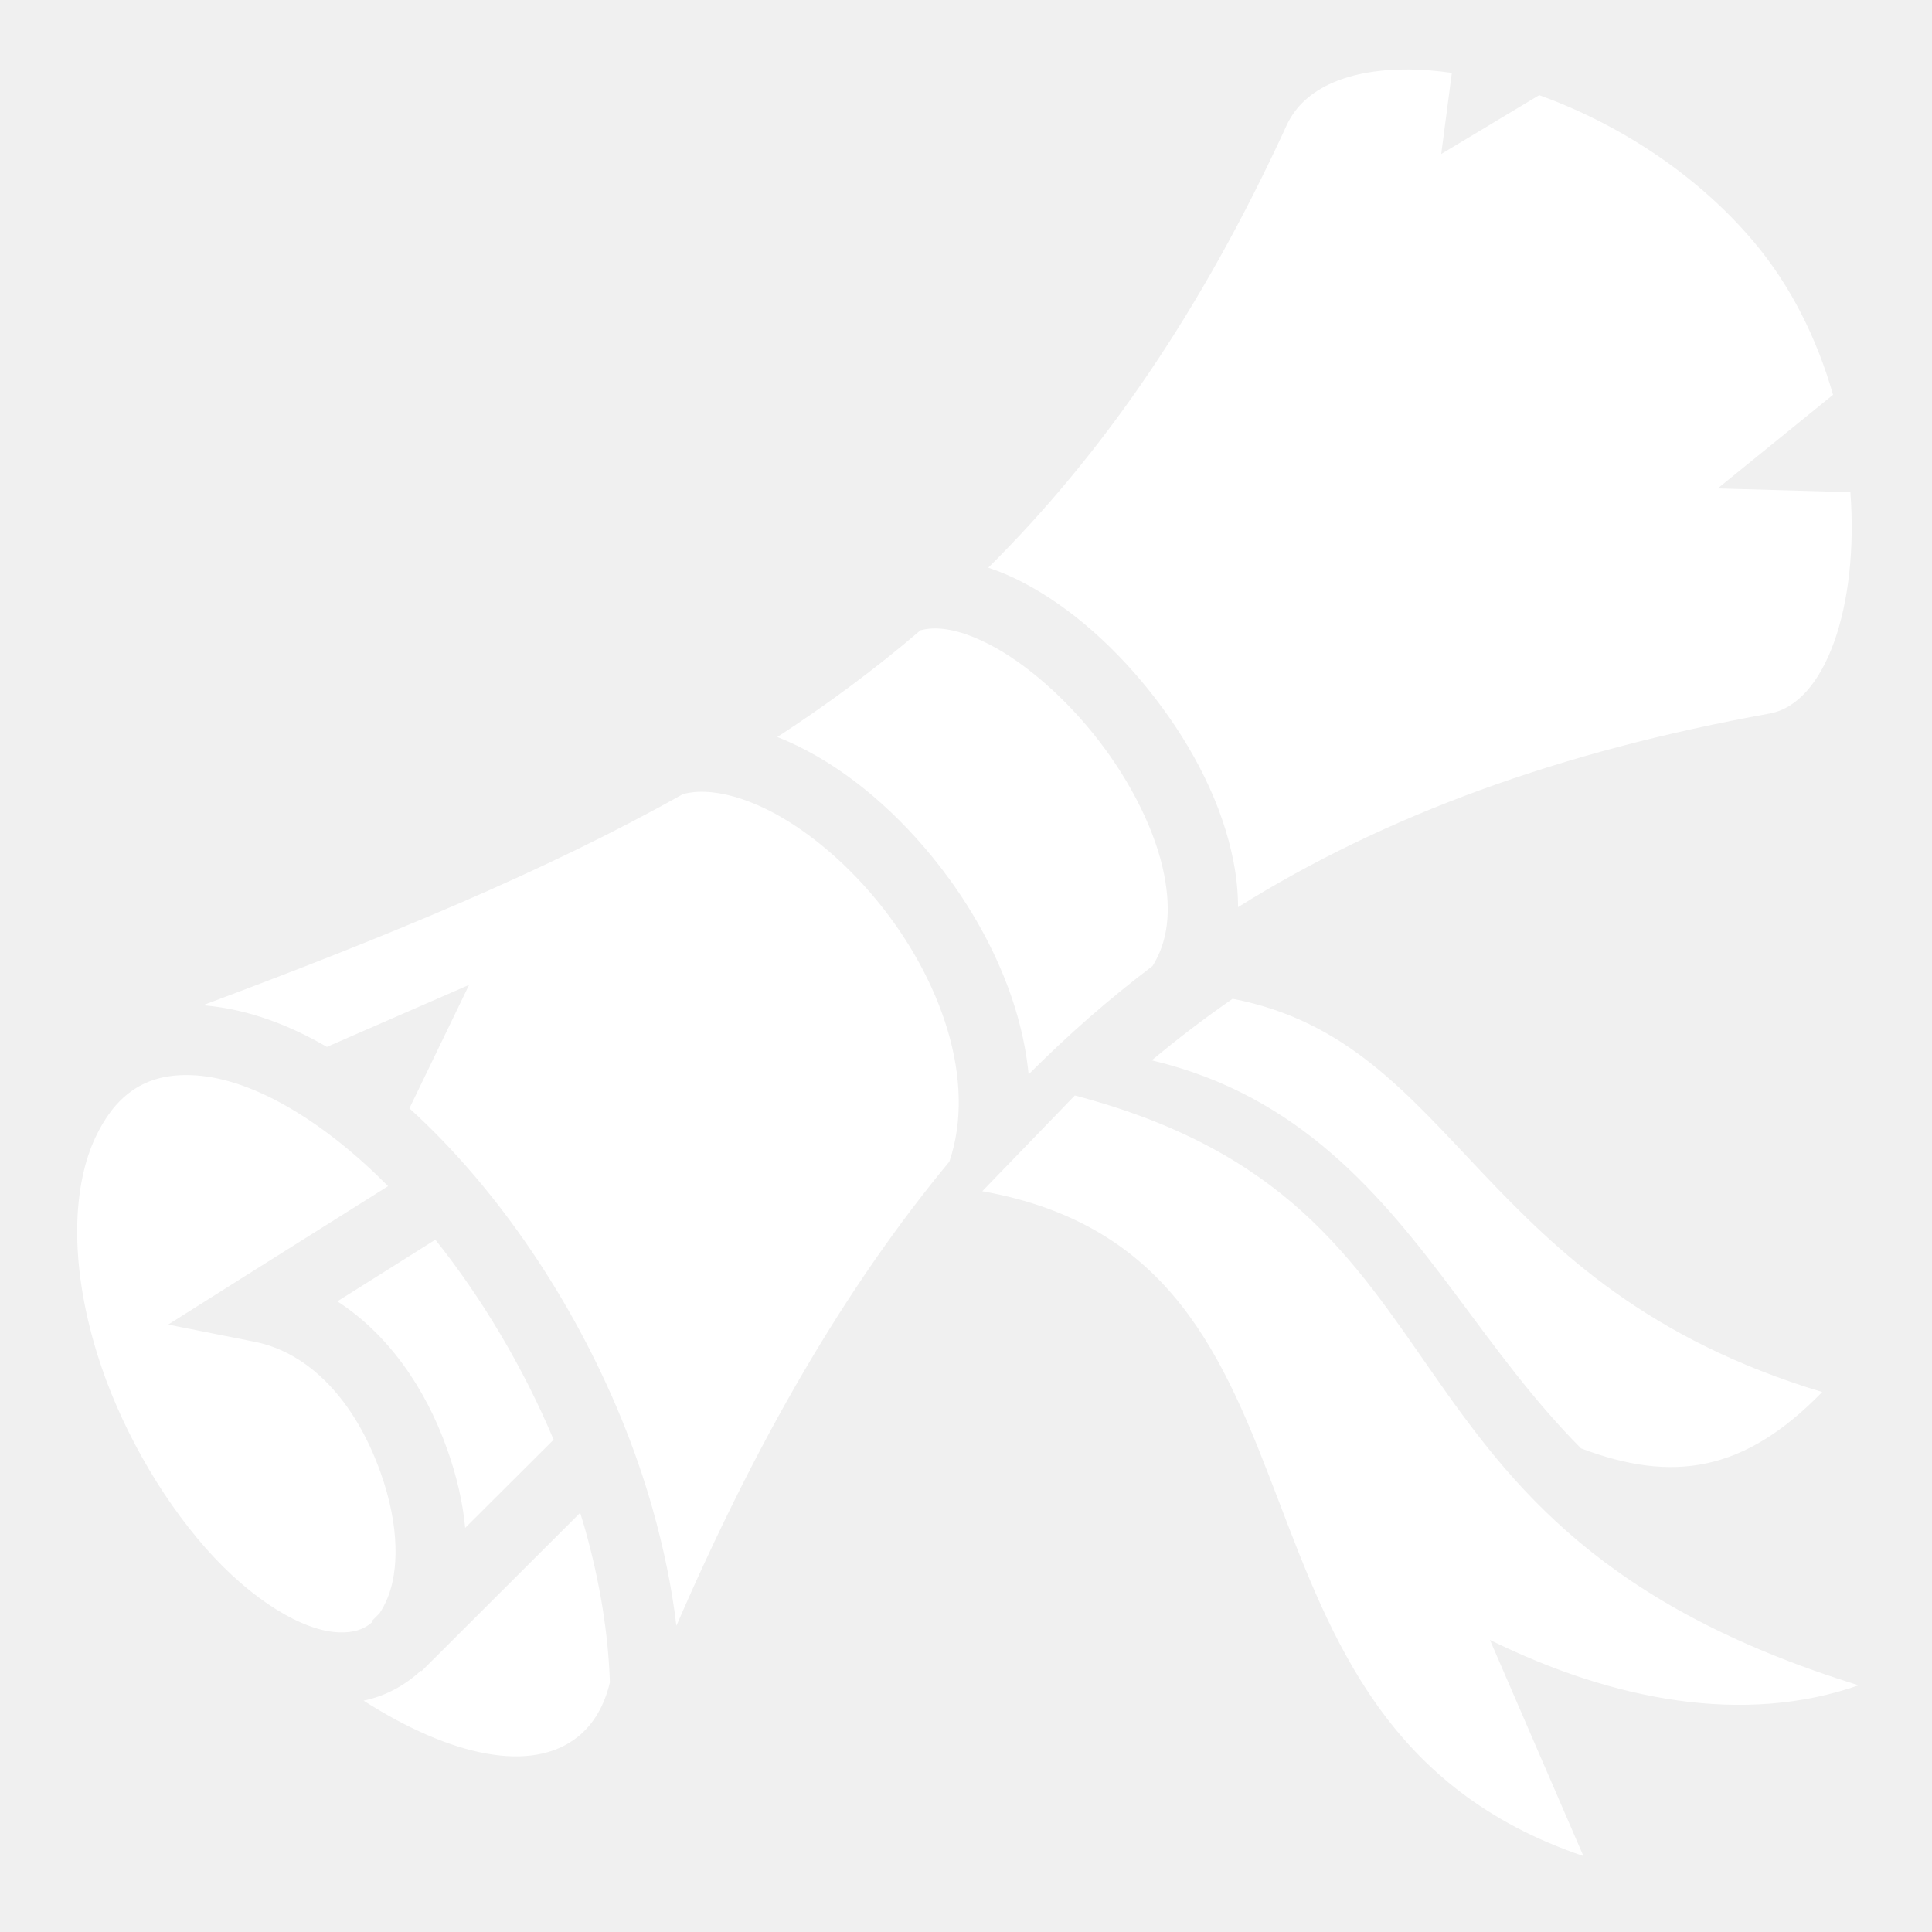
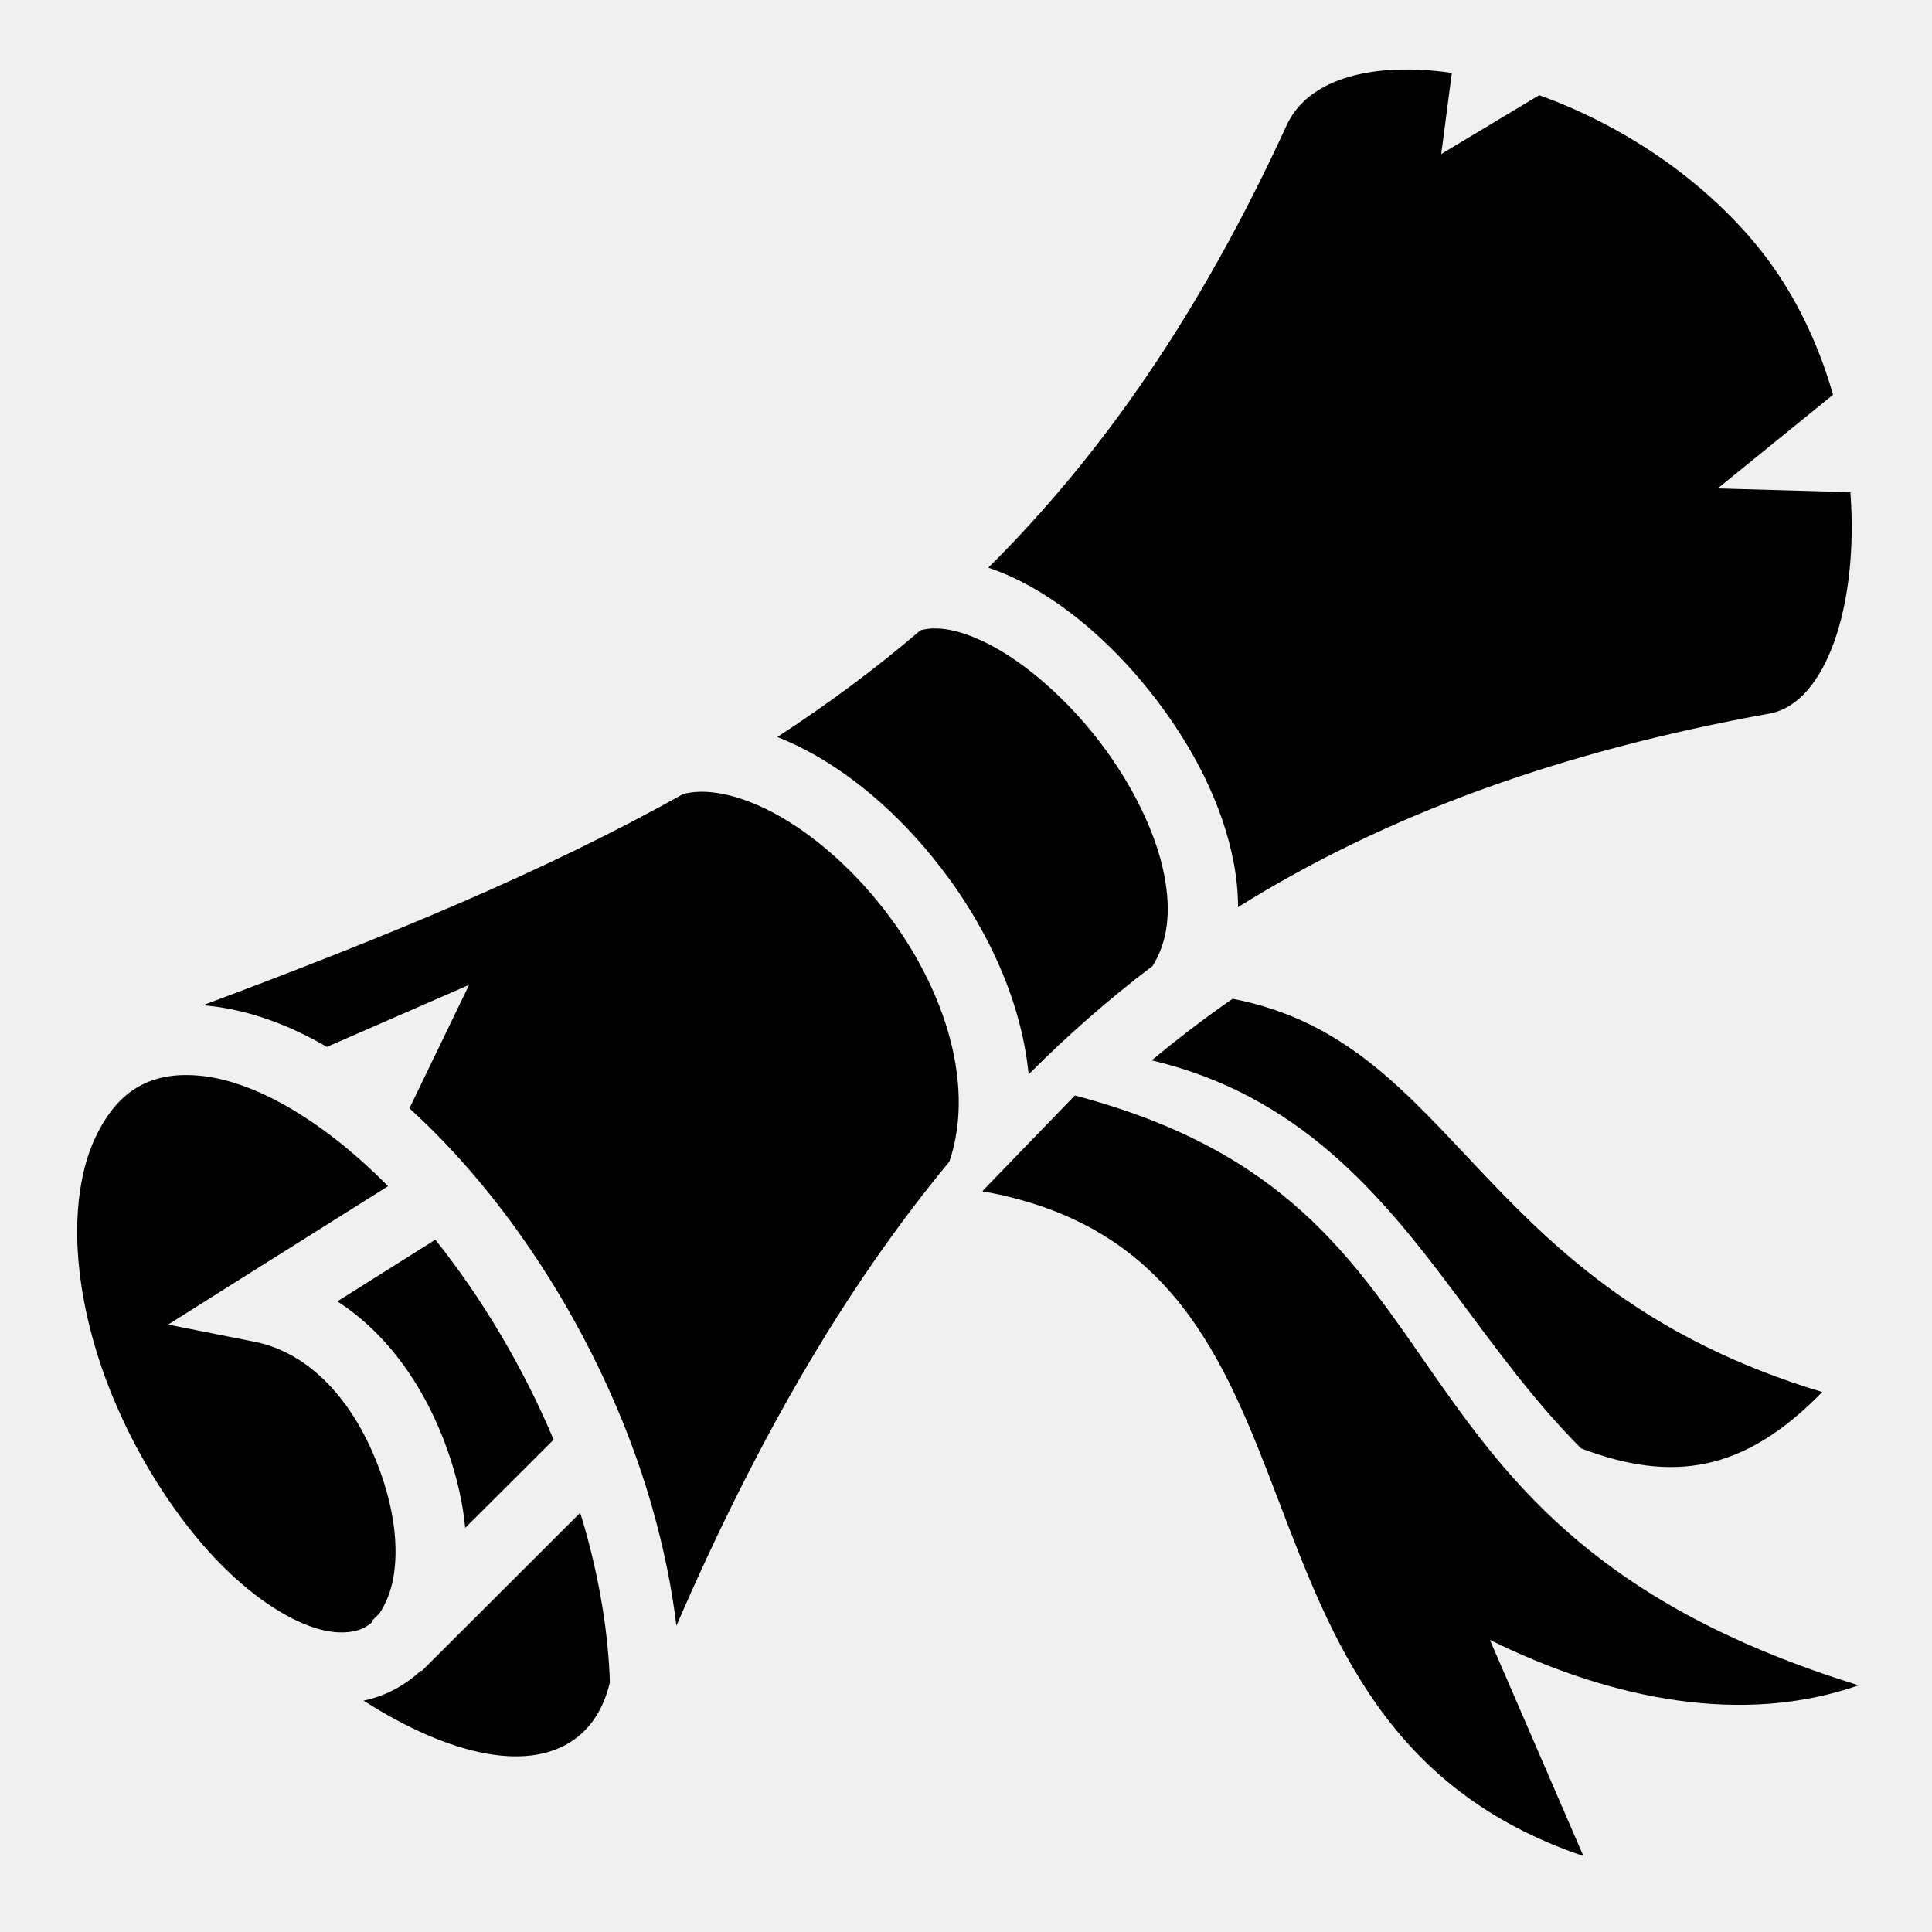
<svg xmlns="http://www.w3.org/2000/svg" viewBox="0 0 512 512">
  <g class="" transform="translate(0,0)" style="">
-     <path d="M373.563 18.406c-15.616-.167-27.91 4.622-32.563 14.75-22.778 49.605-48.743 87.14-79.094 117.28a62.816 62.816 0 0 1 8.938 3.783c12.987 6.708 25.268 17.78 35.312 30.843 10.044 13.062 17.85 28.114 20.78 43.5.746 3.908 1.16 7.885 1.158 11.843 38.97-24.36 85.058-41.223 140.875-51.312 14.91-2.697 23.652-28.632 21.405-58.656l-35.156-1 30.56-24.813c-4.148-14.507-11.013-28.754-21.155-40.72-15.528-18.314-36.43-31.376-56.72-38.686L381.94 40.812l2.812-21.5c-3.875-.55-7.61-.87-11.188-.907zM246.938 166.562c-1.063.052-2.06.226-3 .47-11.976 10.254-24.61 19.597-37.938 28.28.842.33 1.67.667 2.5 1.032 14.123 6.192 27.438 17.145 38.47 30.625 13.356 16.322 23.62 36.94 25.624 57.75 10.334-10.367 21.24-19.943 32.844-28.72 4.096-6.555 4.93-14.468 3.125-23.938-2.184-11.46-8.642-24.43-17.25-35.625-8.61-11.194-19.38-20.622-29.063-25.625-6.052-3.126-11.154-4.45-15.313-4.25zm-61.907 43.282c-1.385.053-2.69.27-3.968.562-37 20.762-79.088 37.985-127.312 56 .574.042 1.14.093 1.72.156 10.627 1.156 21.076 5.008 31.155 10.875L124.313 261 108.5 293.72c5.995 5.432 11.803 11.477 17.344 18 20.76 24.434 37.964 55.865 47.094 88.092.002.01-.003.022 0 .032 2.98 10.508 5.11 20.916 6.312 31 20.99-48.438 44.38-89.26 72.344-123 7.3-21.48-2.186-48.408-19.063-69.03-9.44-11.538-20.976-20.718-31.53-25.345-5.936-2.604-11.27-3.808-15.97-3.626zm141.626 54.844c-7.31 5.05-14.462 10.51-21.437 16.312 39.16 9.26 60.953 35.722 80.655 62.156 10.464 14.04 20.598 28.11 33.125 40.688 24.19 9.147 43.17 6.38 63.906-14.938-92.165-27.78-96.11-92.61-156.25-104.22zM48.594 284.906c-10.873.225-18.26 5.755-23.344 16.594-5.81 12.387-7.114 32.47.438 57.063 5.75 18.73 16.52 37.718 28.75 51.625 12.23 13.906 25.9 22.076 35.374 22.406h.032c3.717.13 6.553-.682 8.812-2.75l-.187-.188 2.093-2.094c.793-1.168 1.52-2.548 2.187-4.187 2.81-6.9 3.28-18.552-1.844-33-6.885-19.417-19.12-31.932-33.375-34.78l-22.968-4.564 19.813-12.5 38.47-24.186c-16.65-16.822-34.55-27.607-49.376-29.22-1.7-.184-3.323-.25-4.876-.218zm236.25 5.406-24.53 25.375c100.442 17.878 55.45 141.005 159.31 176.188l-24.78-57.28c32.766 16.15 67.39 22.623 97.72 12.03-135.77-41.948-96.32-126.983-207.72-156.313zm-169.47 38.22-25.968 16.343c13.18 8.5 23.21 22.565 29.125 39.25 2.57 7.244 4.133 14.205 4.75 20.78l23.44-23.374c-8.08-19.19-19.035-37.566-31.345-53zm38.376 72.374-42.063 42-.156-.156c-4.255 3.942-9.456 6.765-15.186 7.938 23.268 14.873 44.644 19.346 56.812 9.562 4.26-3.426 7.043-8.36 8.47-14.406-.41-12.684-2.602-26.615-6.657-40.906-.382-1.346-.806-2.686-1.22-4.032z" fill="#fff" fill-opacity="1" />
+     <path d="M373.563 18.406c-15.616-.167-27.91 4.622-32.563 14.75-22.778 49.605-48.743 87.14-79.094 117.28a62.816 62.816 0 0 1 8.938 3.783c12.987 6.708 25.268 17.78 35.312 30.843 10.044 13.062 17.85 28.114 20.78 43.5.746 3.908 1.16 7.885 1.158 11.843 38.97-24.36 85.058-41.223 140.875-51.312 14.91-2.697 23.652-28.632 21.405-58.656l-35.156-1 30.56-24.813c-4.148-14.507-11.013-28.754-21.155-40.72-15.528-18.314-36.43-31.376-56.72-38.686L381.94 40.812l2.812-21.5c-3.875-.55-7.61-.87-11.188-.907zM246.938 166.562c-1.063.052-2.06.226-3 .47-11.976 10.254-24.61 19.597-37.938 28.28.842.33 1.67.667 2.5 1.032 14.123 6.192 27.438 17.145 38.47 30.625 13.356 16.322 23.62 36.94 25.624 57.75 10.334-10.367 21.24-19.943 32.844-28.72 4.096-6.555 4.93-14.468 3.125-23.938-2.184-11.46-8.642-24.43-17.25-35.625-8.61-11.194-19.38-20.622-29.063-25.625-6.052-3.126-11.154-4.45-15.313-4.25zm-61.907 43.282c-1.385.053-2.69.27-3.968.562-37 20.762-79.088 37.985-127.312 56 .574.042 1.14.093 1.72.156 10.627 1.156 21.076 5.008 31.155 10.875L124.313 261 108.5 293.72c5.995 5.432 11.803 11.477 17.344 18 20.76 24.434 37.964 55.865 47.094 88.092.002.01-.003.022 0 .032 2.98 10.508 5.11 20.916 6.312 31 20.99-48.438 44.38-89.26 72.344-123 7.3-21.48-2.186-48.408-19.063-69.03-9.44-11.538-20.976-20.718-31.53-25.345-5.936-2.604-11.27-3.808-15.97-3.626zm141.626 54.844c-7.31 5.05-14.462 10.51-21.437 16.312 39.16 9.26 60.953 35.722 80.655 62.156 10.464 14.04 20.598 28.11 33.125 40.688 24.19 9.147 43.17 6.38 63.906-14.938-92.165-27.78-96.11-92.61-156.25-104.22zM48.594 284.906c-10.873.225-18.26 5.755-23.344 16.594-5.81 12.387-7.114 32.47.438 57.063 5.75 18.73 16.52 37.718 28.75 51.625 12.23 13.906 25.9 22.076 35.374 22.406h.032c3.717.13 6.553-.682 8.812-2.75l-.187-.188 2.093-2.094c.793-1.168 1.52-2.548 2.187-4.187 2.81-6.9 3.28-18.552-1.844-33-6.885-19.417-19.12-31.932-33.375-34.78l-22.968-4.564 19.813-12.5 38.47-24.186c-16.65-16.822-34.55-27.607-49.376-29.22-1.7-.184-3.323-.25-4.876-.218zm236.25 5.406-24.53 25.375c100.442 17.878 55.45 141.005 159.31 176.188l-24.78-57.28c32.766 16.15 67.39 22.623 97.72 12.03-135.77-41.948-96.32-126.983-207.72-156.313zm-169.47 38.22-25.968 16.343c13.18 8.5 23.21 22.565 29.125 39.25 2.57 7.244 4.133 14.205 4.75 20.78l23.44-23.374c-8.08-19.19-19.035-37.566-31.345-53zm38.376 72.374-42.063 42-.156-.156c-4.255 3.942-9.456 6.765-15.186 7.938 23.268 14.873 44.644 19.346 56.812 9.562 4.26-3.426 7.043-8.36 8.47-14.406-.41-12.684-2.602-26.615-6.657-40.906-.382-1.346-.806-2.686-1.22-4.032z" fill="currentColor" fill-opacity="1" />
  </g>
</svg>
